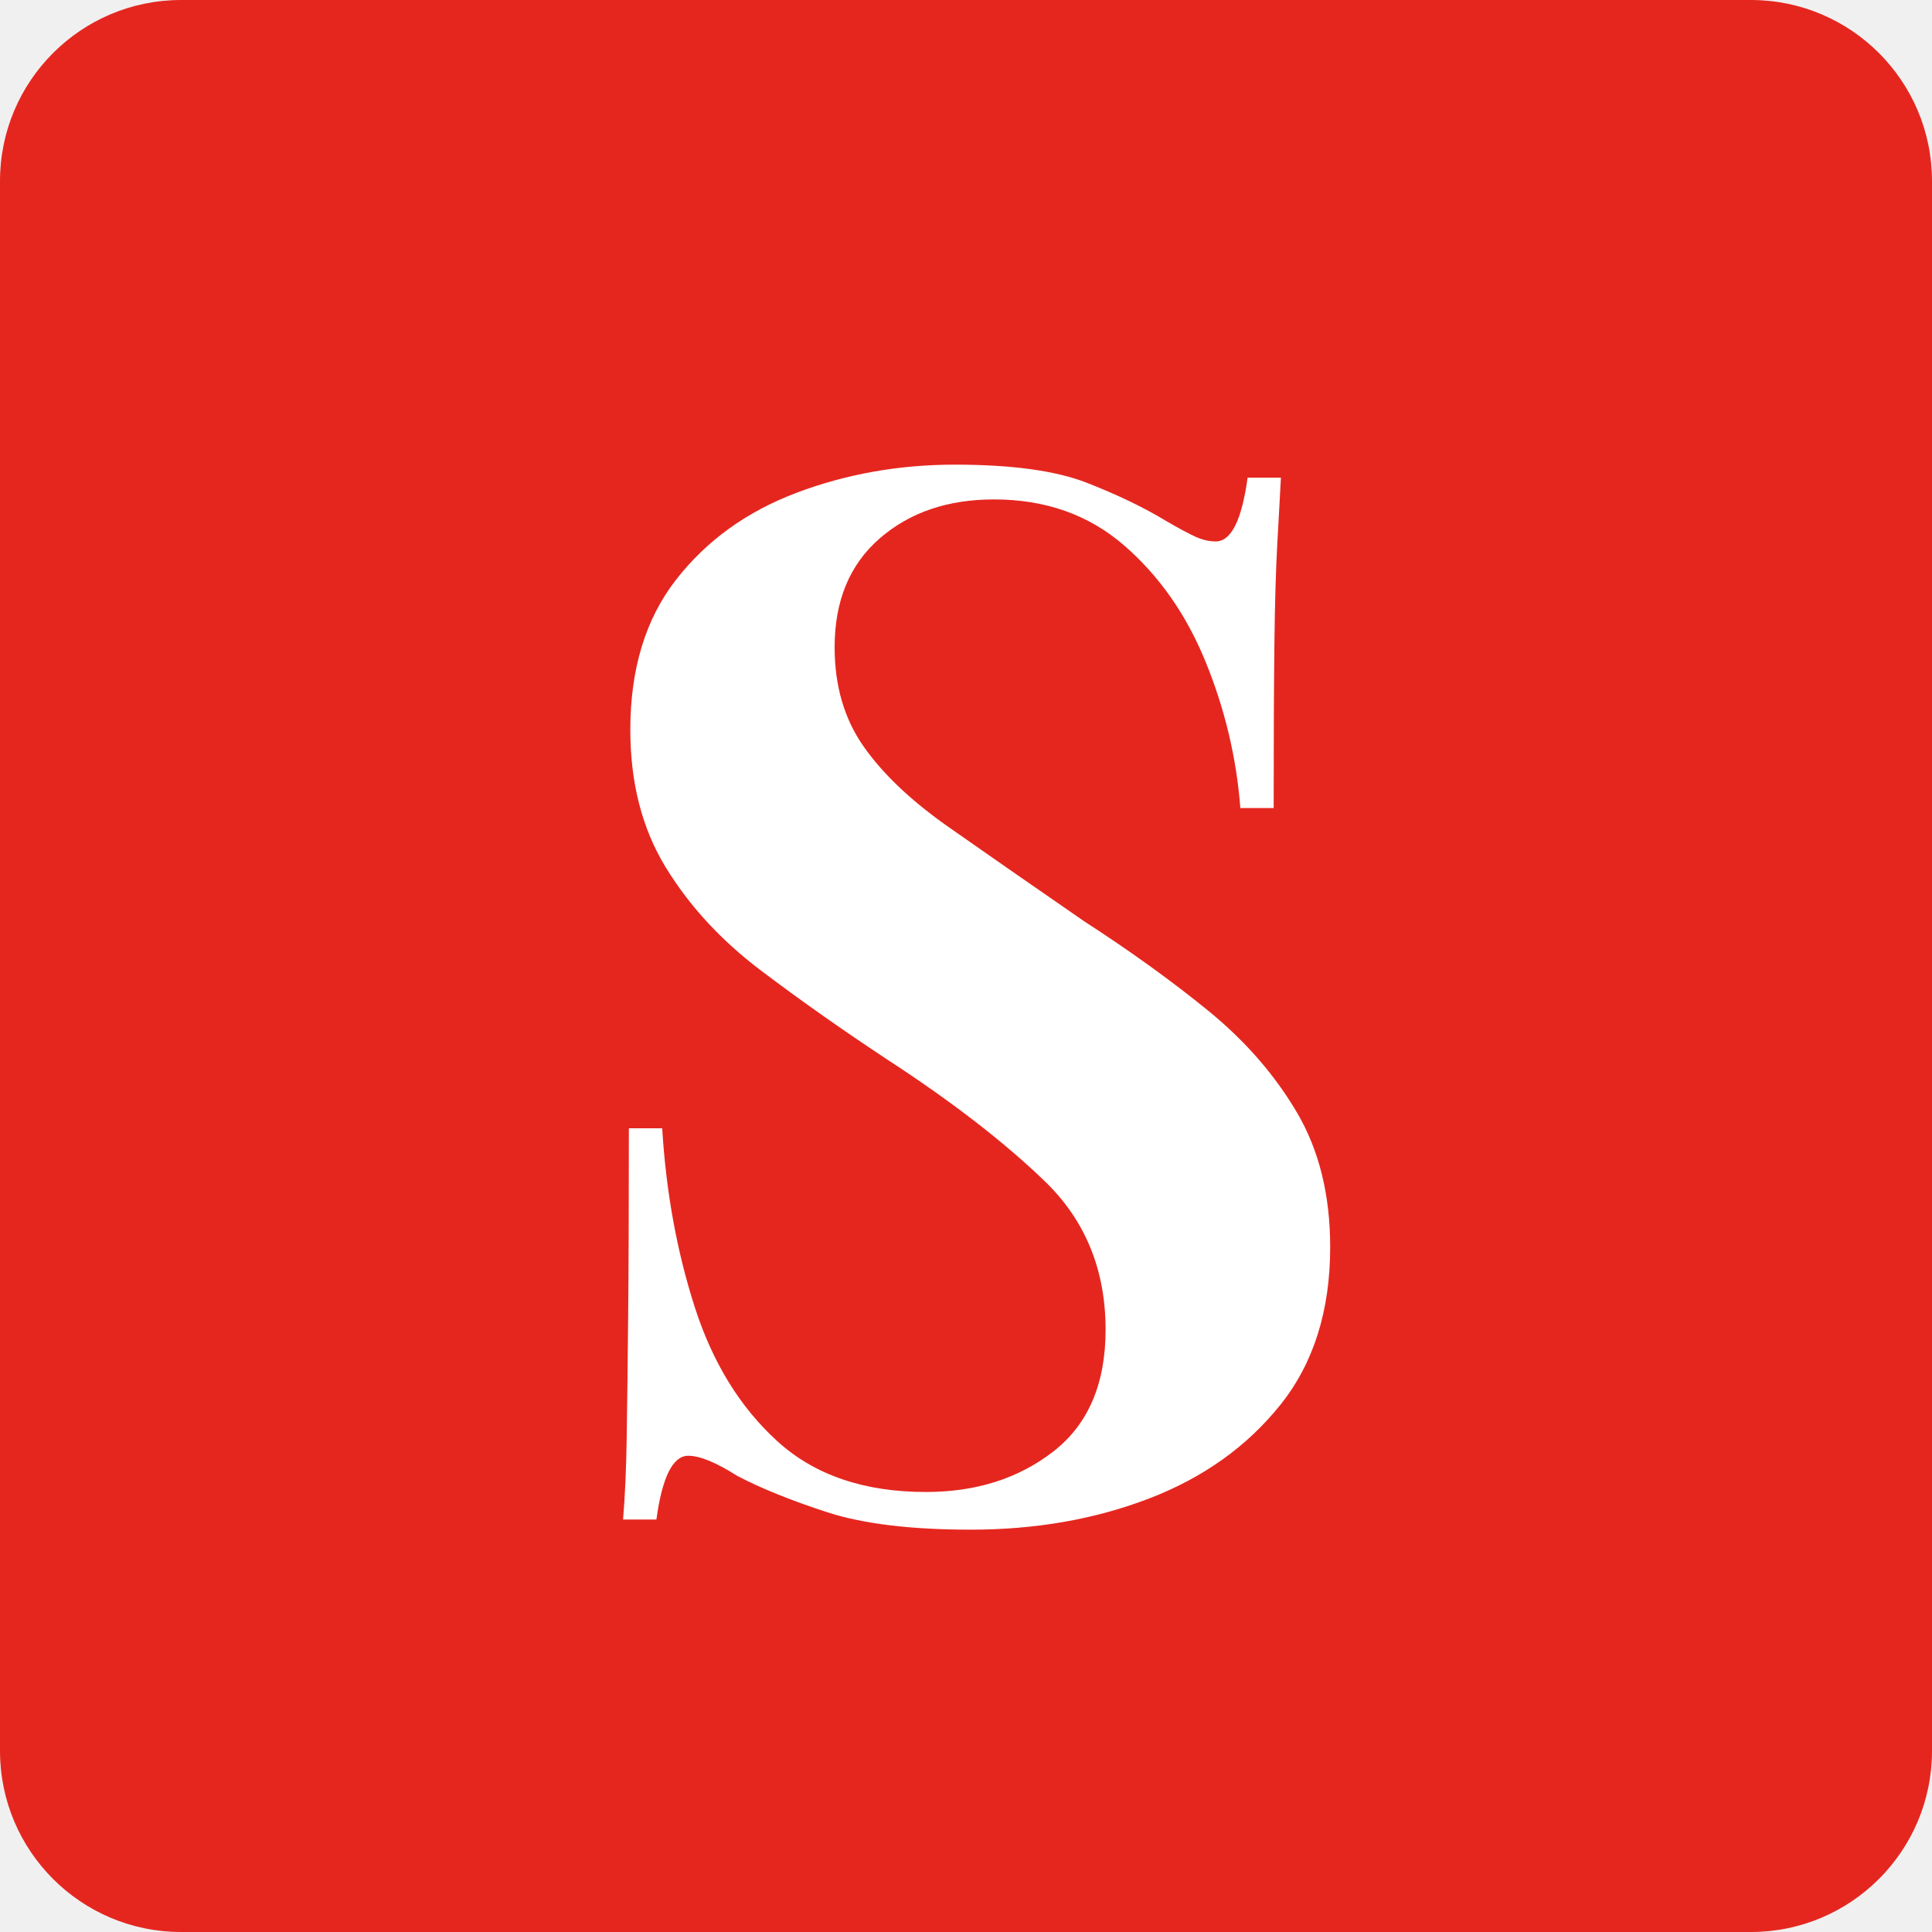
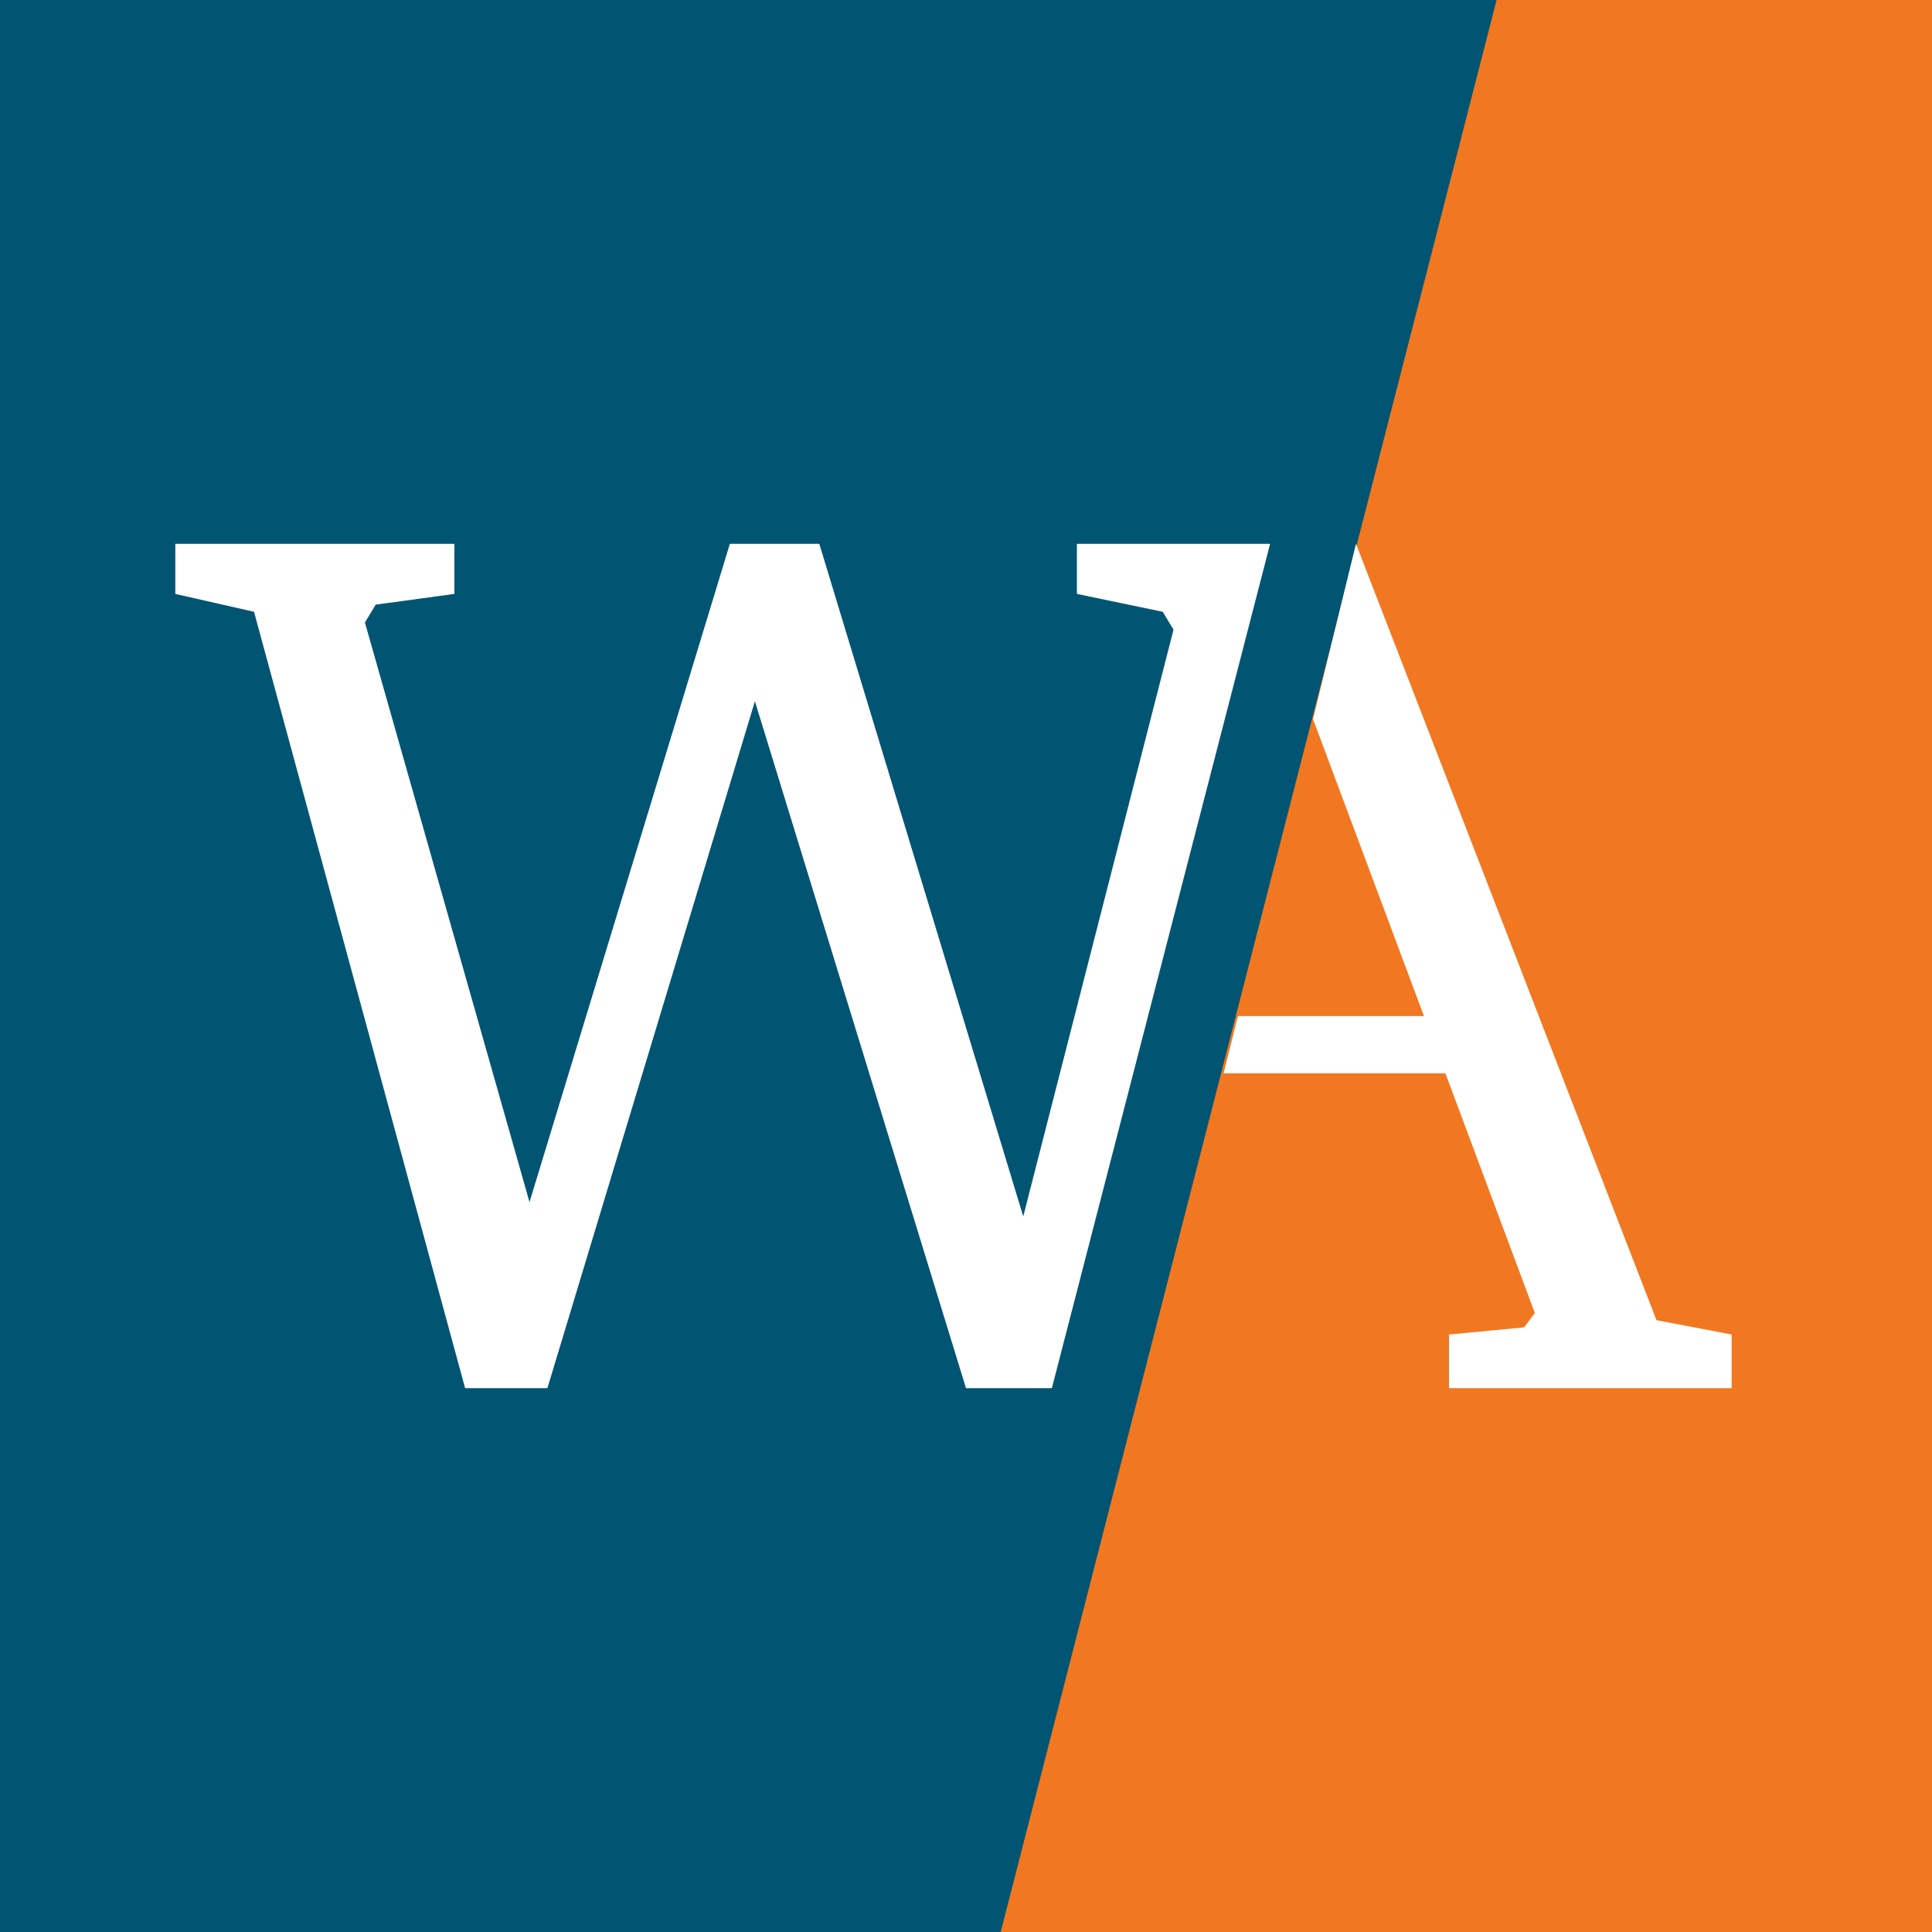
- <svg xmlns="http://www.w3.org/2000/svg" width="32px" height="32px" viewBox="0 0 32 32" version="1.1">
-   <g id="Page-1" stroke="none" stroke-width="1" fill="none" fill-rule="evenodd">
-     <g id="Group">
-       <rect id="Rectangle" fill="#E5261F" x="0" y="0" width="32" height="32" rx="3" />
-       <path d="M16.08,25.336 C17.152,25.336 18.136,25.164 19.032,24.82 C19.928,24.476 20.652,23.96 21.204,23.272 C21.756,22.584 22.032,21.712 22.032,20.656 C22.032,19.792 21.848,19.048 21.48,18.424 C21.112,17.8 20.624,17.24 20.016,16.744 C19.408,16.248 18.72,15.752 17.952,15.256 C17.072,14.648 16.324,14.128 15.708,13.696 C15.092,13.264 14.624,12.82 14.304,12.364 C13.984,11.908 13.824,11.36 13.824,10.72 C13.824,9.952 14.072,9.352 14.568,8.92 C15.064,8.488 15.696,8.272 16.464,8.272 C17.312,8.272 18.028,8.524 18.612,9.028 C19.196,9.532 19.648,10.176 19.968,10.96 C20.288,11.744 20.48,12.552 20.544,13.384 L20.544,13.384 L21.096,13.384 C21.096,12.264 21.1,11.36 21.108,10.672 C21.116,9.984 21.132,9.428 21.156,9.004 L21.17,8.757 C21.188,8.437 21.203,8.155 21.216,7.912 L21.216,7.912 L20.664,7.912 C20.568,8.616 20.392,8.968 20.136,8.968 C20.024,8.968 19.908,8.94 19.788,8.884 C19.668,8.828 19.512,8.744 19.32,8.632 C18.952,8.408 18.512,8.196 18,7.996 C17.488,7.796 16.76,7.696 15.816,7.696 C14.888,7.696 14.012,7.852 13.188,8.164 C12.364,8.476 11.7,8.956 11.196,9.604 C10.692,10.252 10.44,11.08 10.44,12.088 C10.44,12.968 10.636,13.728 11.028,14.368 C11.42,15.008 11.944,15.576 12.6,16.072 C13.256,16.568 13.96,17.064 14.712,17.56 C15.768,18.248 16.632,18.916 17.304,19.564 C17.976,20.212 18.312,21.032 18.312,22.024 C18.312,22.92 18.024,23.592 17.448,24.04 C16.872,24.488 16.168,24.712 15.336,24.712 C14.312,24.712 13.492,24.432 12.876,23.872 C12.26,23.312 11.804,22.572 11.508,21.652 C11.212,20.732 11.032,19.744 10.968,18.688 L10.968,18.688 L10.416,18.688 C10.416,19.952 10.412,20.996 10.404,21.82 C10.396,22.644 10.388,23.312 10.38,23.824 C10.372,24.336 10.352,24.784 10.32,25.168 L10.32,25.168 L10.872,25.168 C10.968,24.464 11.144,24.112 11.4,24.112 C11.592,24.112 11.864,24.224 12.216,24.448 C12.616,24.656 13.112,24.856 13.704,25.048 C14.296,25.24 15.088,25.336 16.08,25.336 Z" id="S" fill="#FFFFFF" fill-rule="nonzero" />
+ <svg xmlns="http://www.w3.org/2000/svg" version="1.1" id="Layer_1" x="0px" y="0px" viewBox="0 0 54 54" style="enable-background:new 0 0 54 54;" xml:space="preserve">
+   <style type="text/css">
+ 	.st0{fill:#015573;}
+ 	.st1{fill:#F17821;}
+ 	.st2{fill:#FFFFFF;}
+ </style>
+   <g>
+     <rect x="-3" y="-3" class="st0" width="60" height="60" />
+     <polygon class="st1" points="42.6,-3 57,-3 57,57 27.2,57  " />
+     <g>
+       <polygon class="st2" points="35.5,15.2 30.1,15.2 30.1,16.6 32.5,17.1 32.8,17.6 28.6,34 22.9,15.2 20.4,15.2 14.8,33.6     10.2,17.4 10.5,16.9 12.7,16.6 12.7,15.2 4.9,15.2 4.9,16.6 7.1,17.1 13,38.8 15.3,38.8 21.1,19.6 27,38.8 29.4,38.8   " />
+       <polygon class="st2" points="46.3,36.9 37.9,15.2 36.7,20.1 39.8,28.4 34.6,28.4 34.2,30 40.4,30 42.9,36.7 42.6,37.1 40.5,37.3     40.5,38.8 48.4,38.8 48.4,37.3   " />
    </g>
  </g>
</svg>
